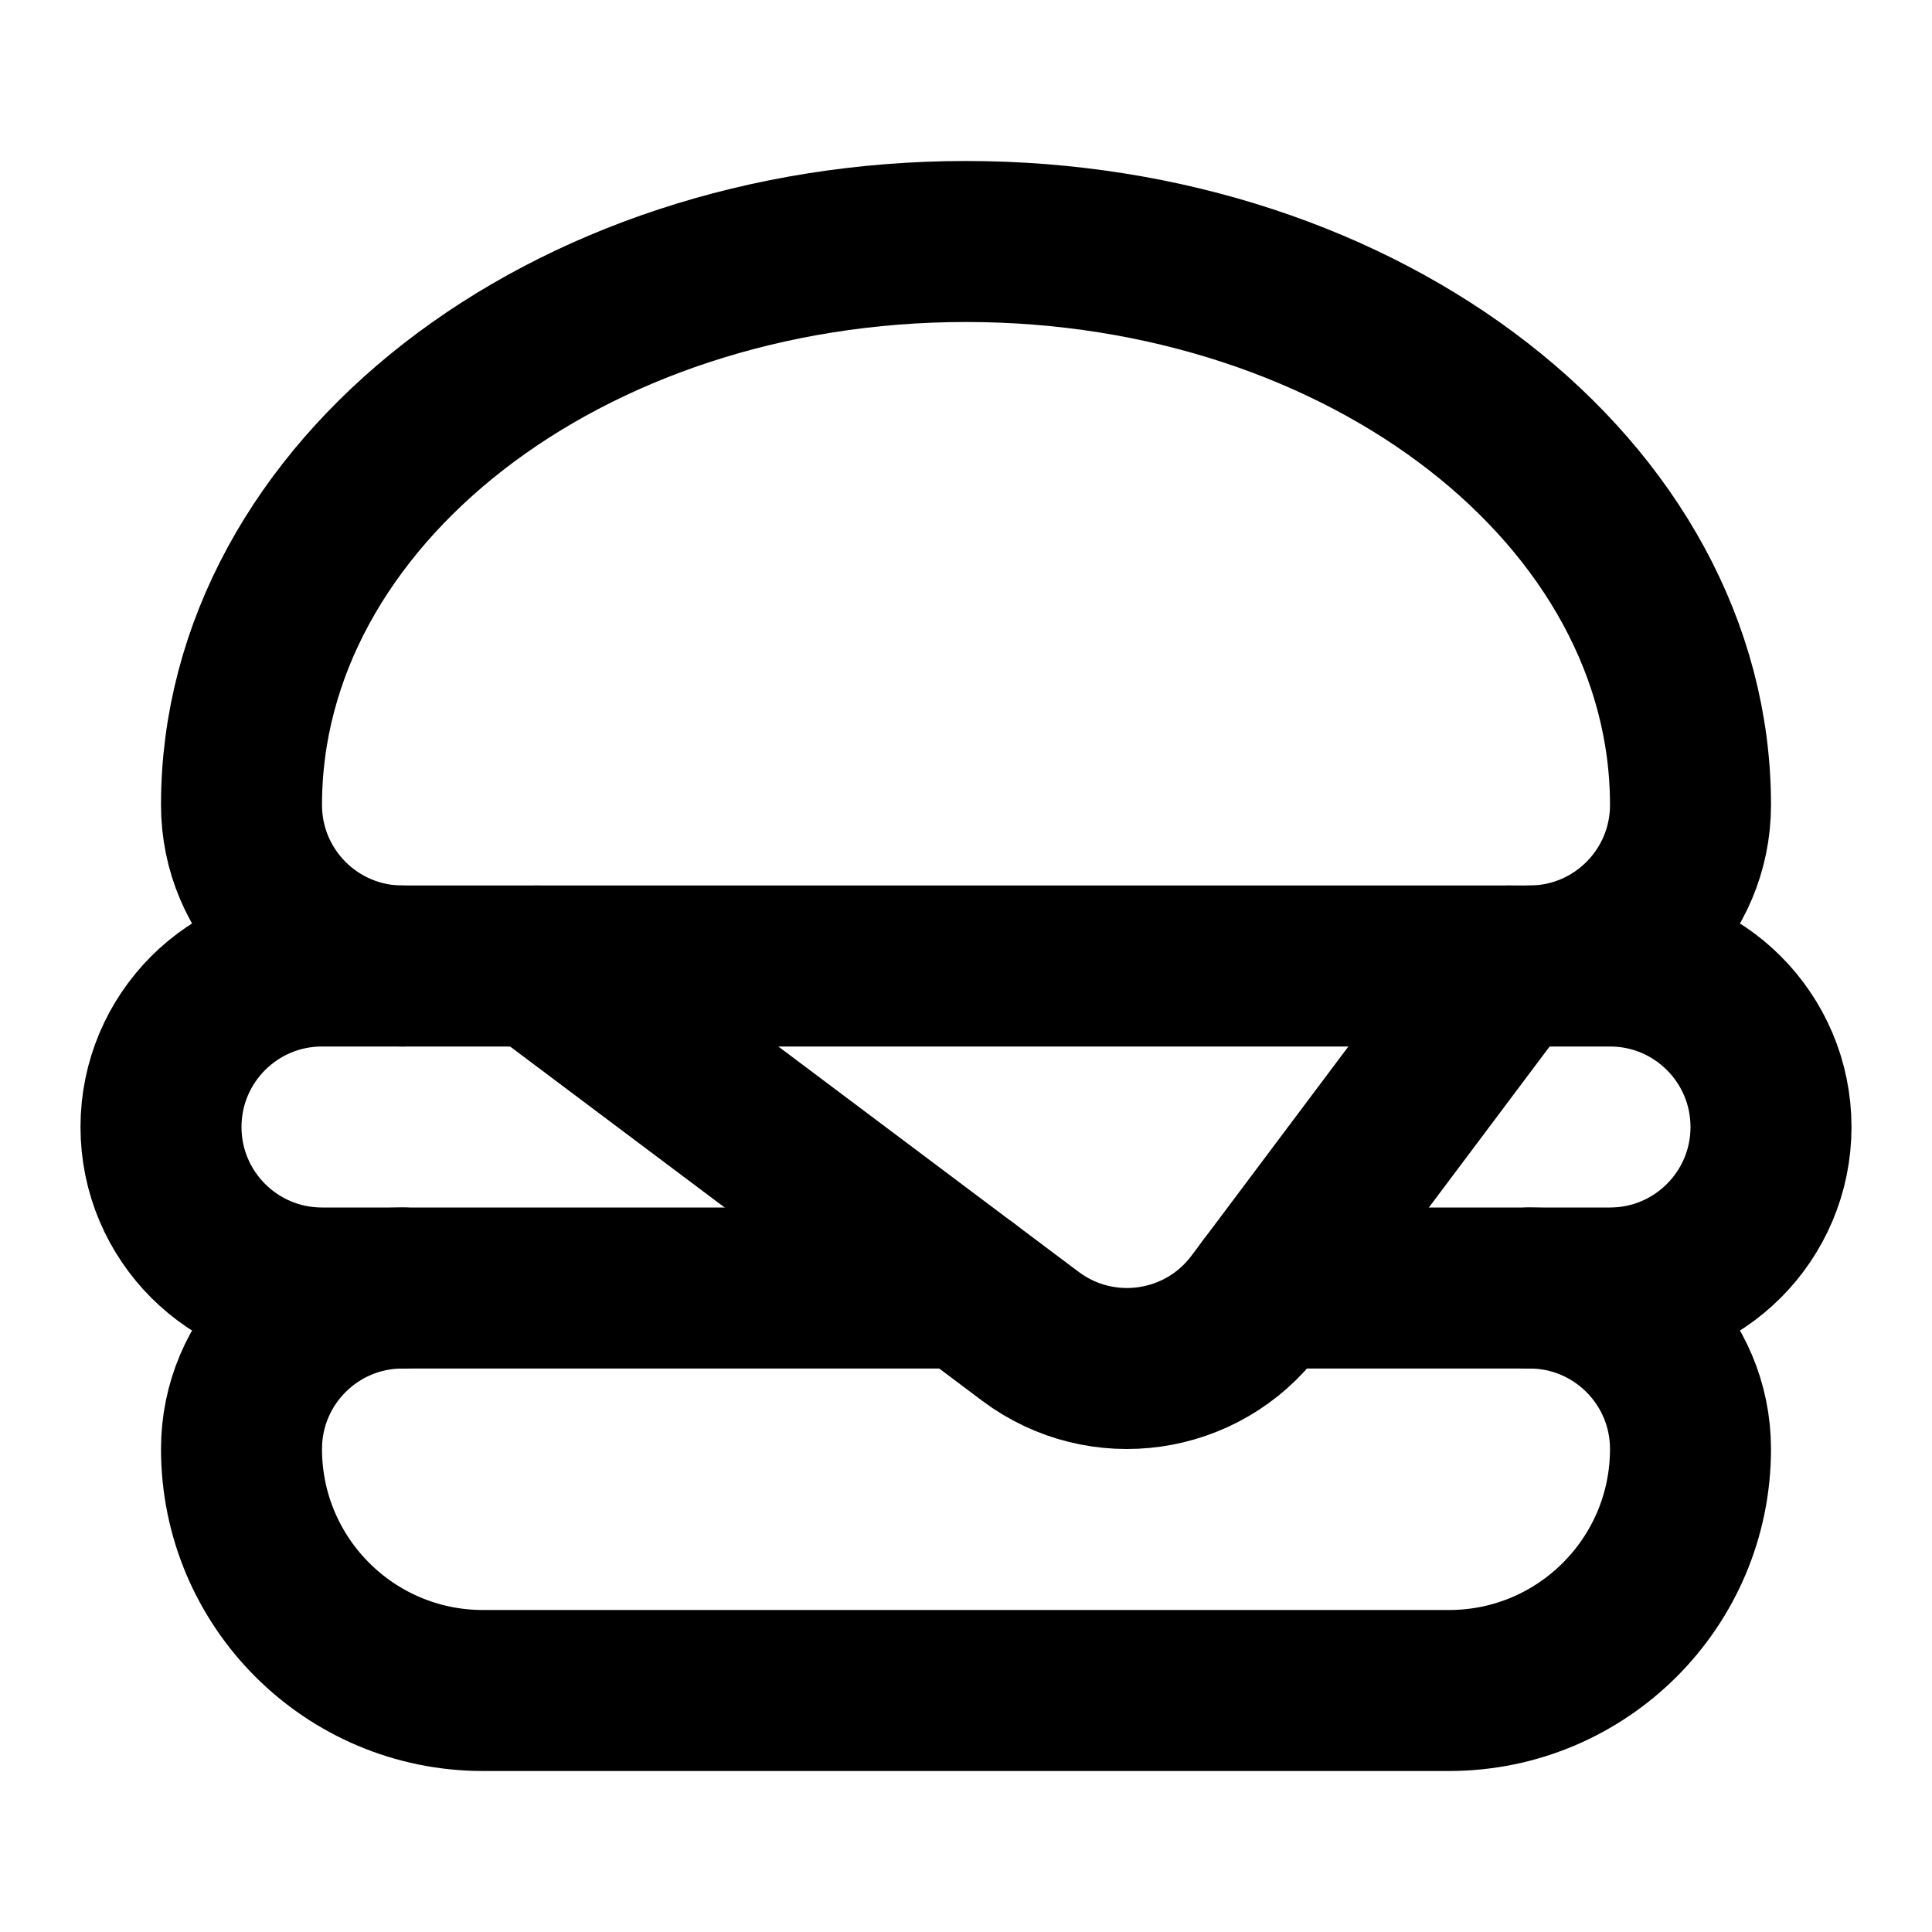
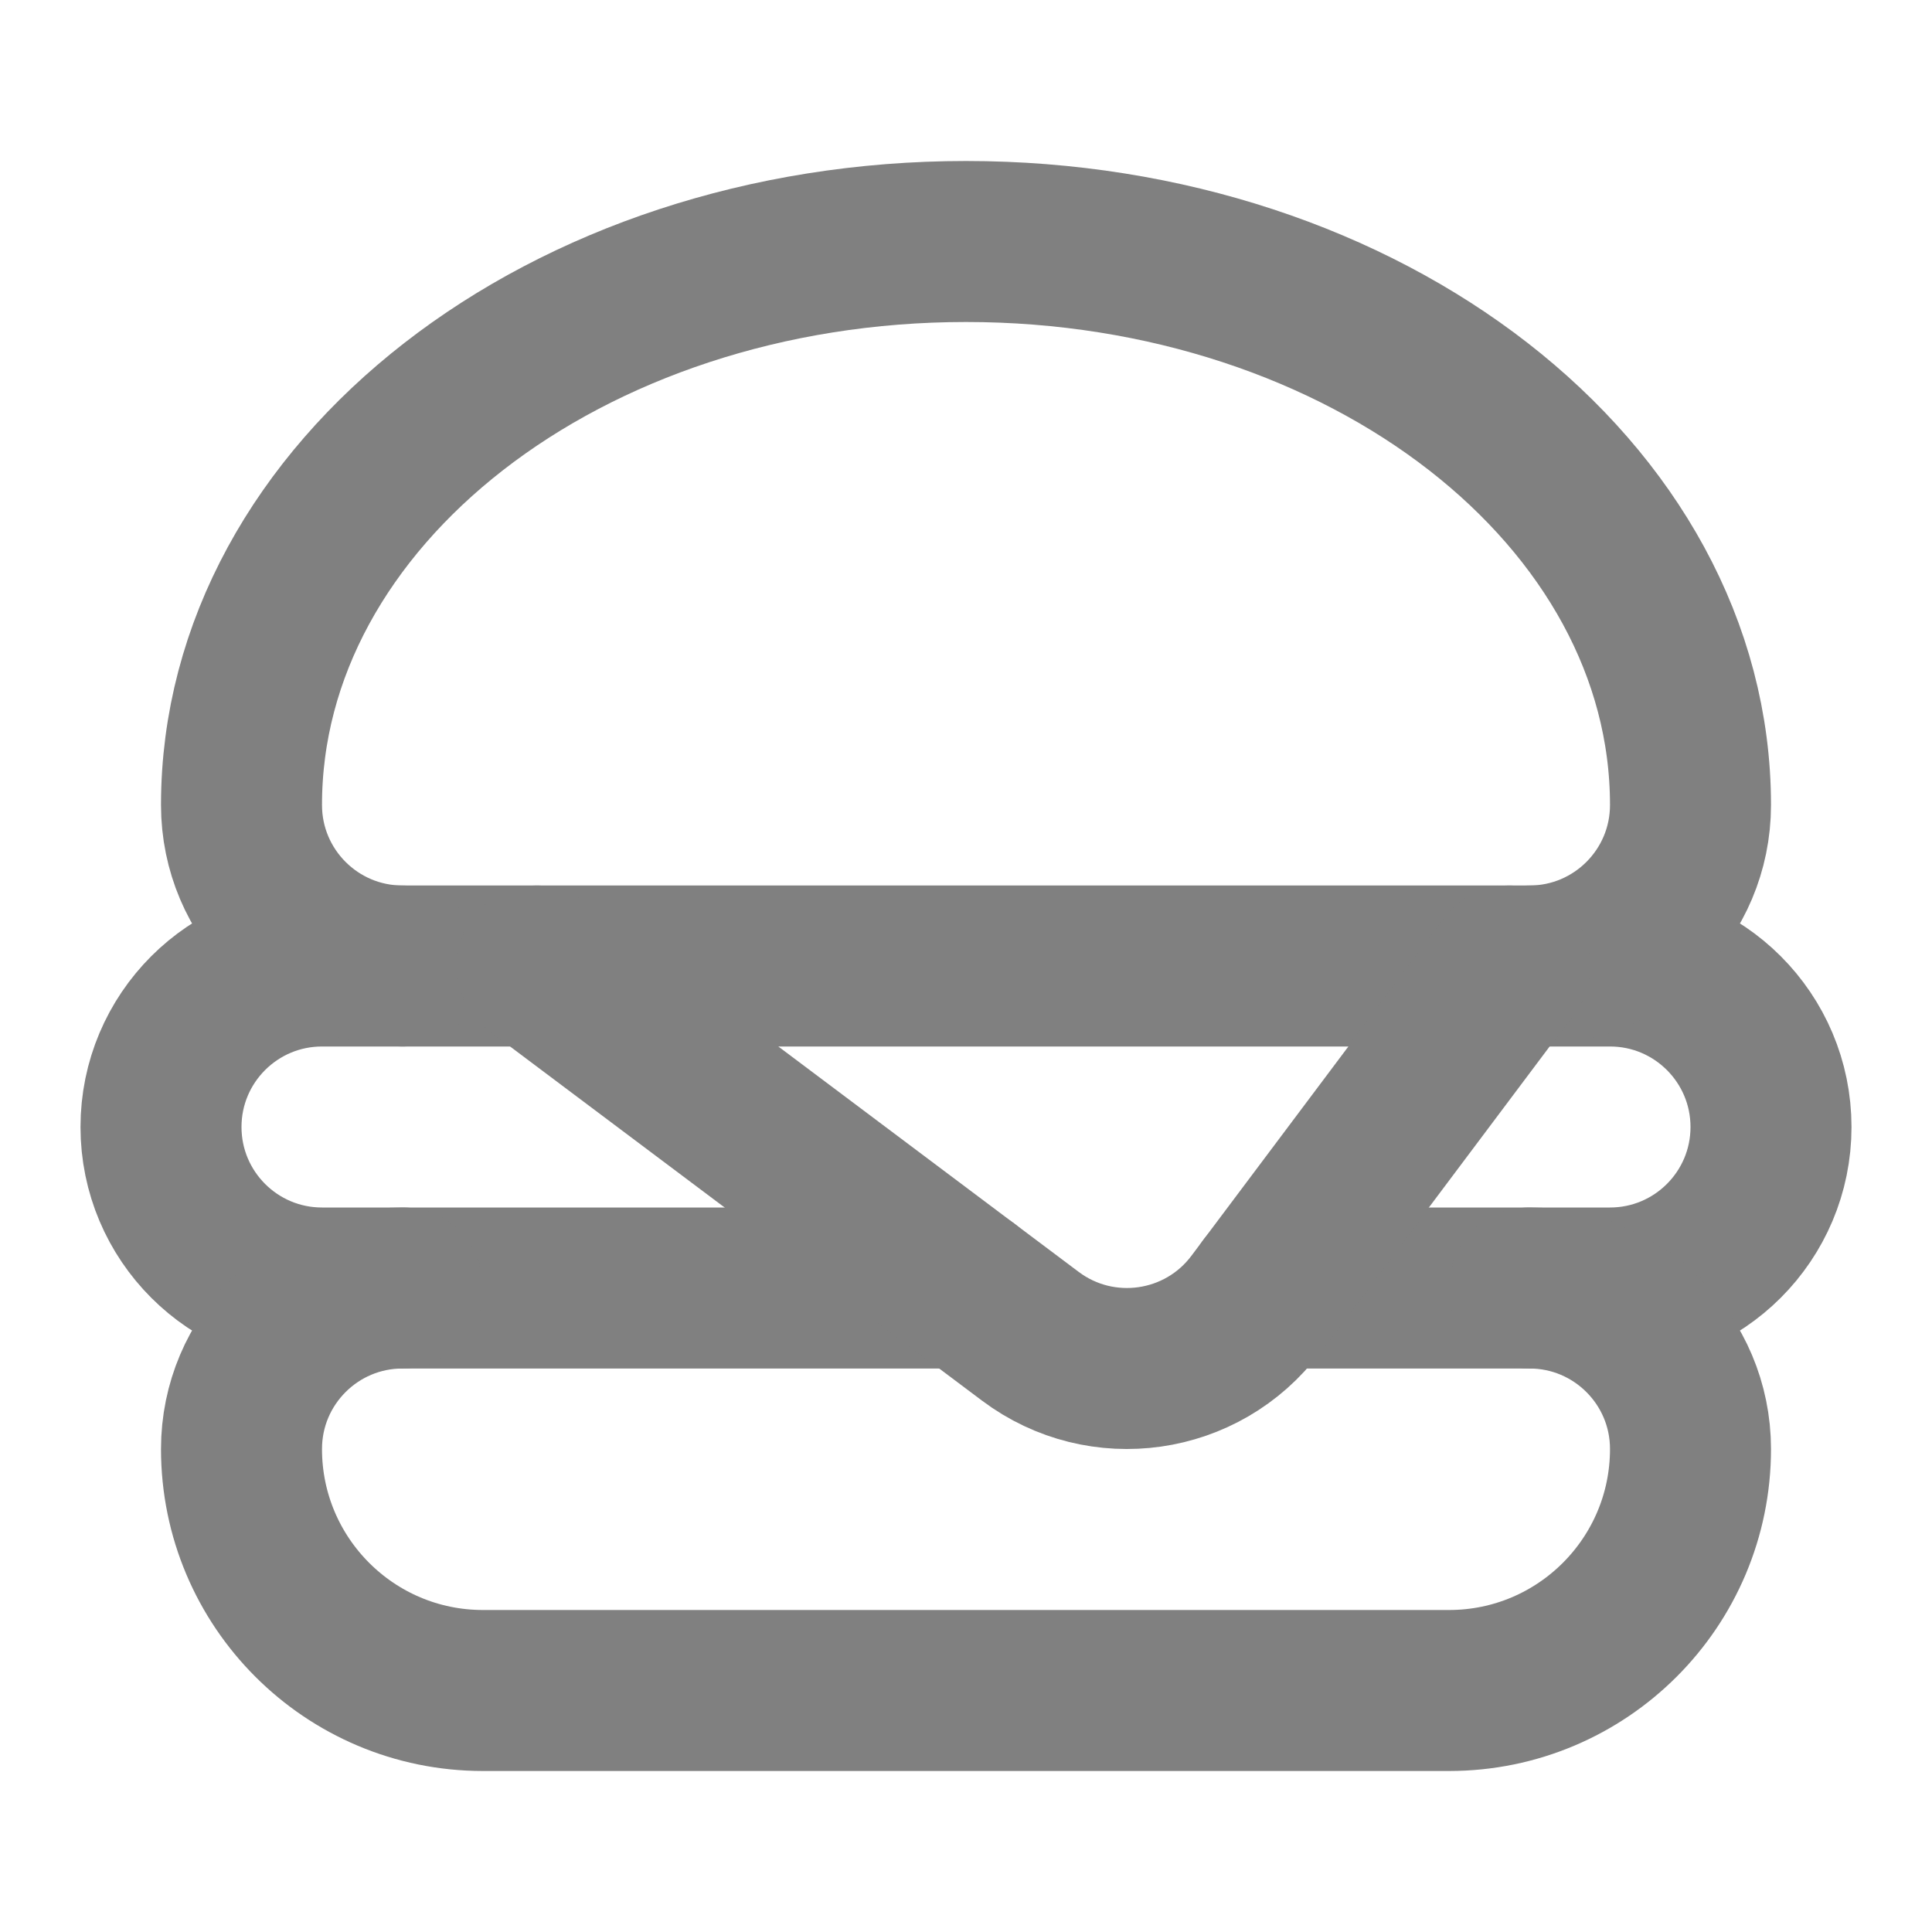
- <svg xmlns="http://www.w3.org/2000/svg" width="24" height="24" viewBox="0 0 24 24" fill="none" stroke="currentColor" stroke-width="2" stroke-linecap="round" stroke-linejoin="round" class="lucide lucide-hamburger-icon lucide-hamburger">
+ <svg xmlns="http://www.w3.org/2000/svg" width="24" height="24" viewBox="0 0 24 24" fill="none" stroke="grey" stroke-width="2" stroke-linecap="round" stroke-linejoin="round" class="lucide lucide-hamburger-icon lucide-hamburger">
  <path d="M12 16H4a2 2 0 1 1 0-4h16a2 2 0 1 1 0 4h-4.25" />
  <path d="M5 12a2 2 0 0 1-2-2 9 7 0 0 1 18 0 2 2 0 0 1-2 2" />
  <path d="M5 16a2 2 0 0 0-2 2 3 3 0 0 0 3 3h12a3 3 0 0 0 3-3 2 2 0 0 0-2-2q0 0 0 0" />
  <path d="m6.67 12 6.13 4.6a2 2 0 0 0 2.8-.4l3.15-4.2" />
</svg>
